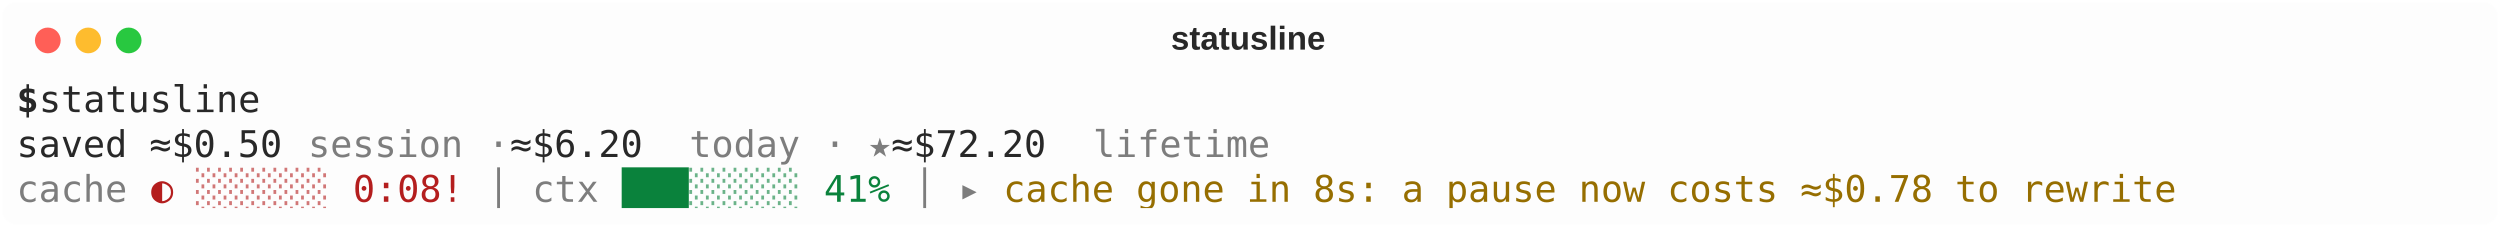
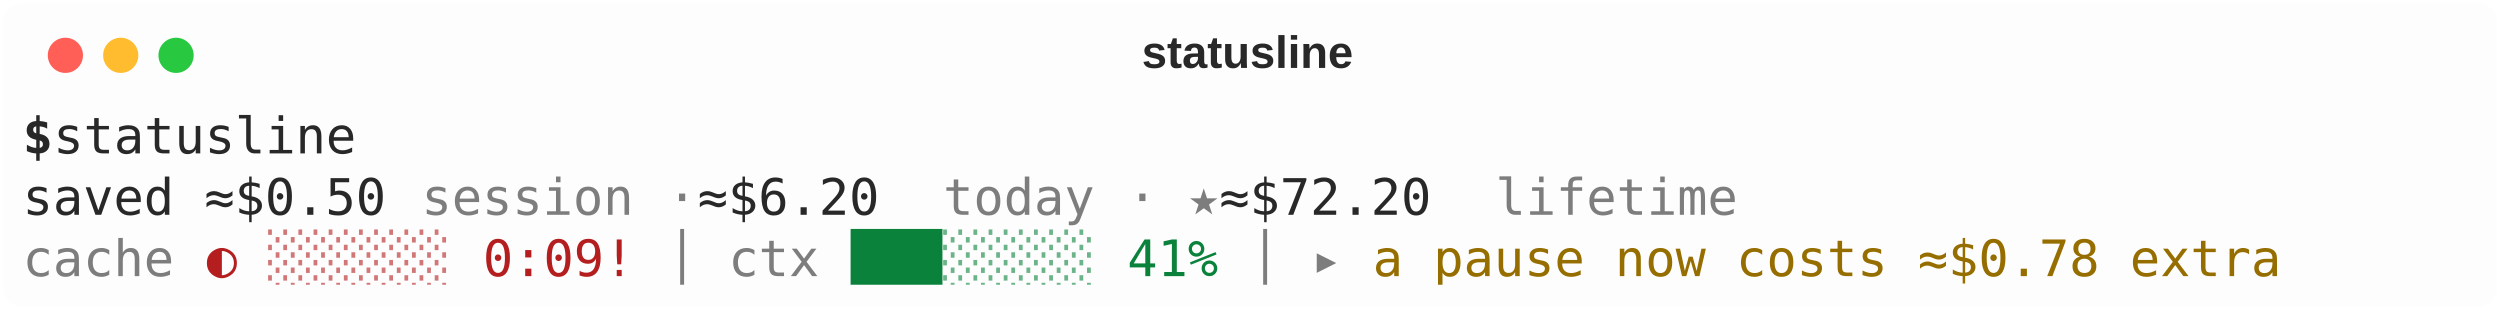
- <svg xmlns="http://www.w3.org/2000/svg" class="rich-terminal" viewBox="0 0 1360 123.2">
+ <svg xmlns="http://www.w3.org/2000/svg" class="rich-terminal" viewBox="0 0 994 123.2">
  <style>

    @font-face {
        font-family: "Fira Code";
        src: local("FiraCode-Regular"),
                url("https://cdnjs.cloudflare.com/ajax/libs/firacode/6.2.0/woff2/FiraCode-Regular.woff2") format("woff2"),
                url("https://cdnjs.cloudflare.com/ajax/libs/firacode/6.2.0/woff/FiraCode-Regular.woff") format("woff");
        font-style: normal;
        font-weight: 400;
    }
    @font-face {
        font-family: "Fira Code";
        src: local("FiraCode-Bold"),
                url("https://cdnjs.cloudflare.com/ajax/libs/firacode/6.2.0/woff2/FiraCode-Bold.woff2") format("woff2"),
                url("https://cdnjs.cloudflare.com/ajax/libs/firacode/6.2.0/woff/FiraCode-Bold.woff") format("woff");
        font-style: bold;
        font-weight: 700;
    }

-     .terminal-552857277-matrix {
+     .terminal-284485380-matrix {
        font-family: Fira Code, monospace;
        font-size: 20px;
        line-height: 24.4px;
        font-variant-east-asian: full-width;
    }

-     .terminal-552857277-title {
+     .terminal-284485380-title {
        font-size: 18px;
        font-weight: bold;
        font-family: arial;
    }

-     .terminal-552857277-r1 { fill: #282828;font-weight: bold }
- .terminal-552857277-r2 { fill: #282828 }
- .terminal-552857277-r3 { fill: #7d7d7d }
- .terminal-552857277-r4 { fill: #b41e1e }
- .terminal-552857277-r5 { fill: #d17777 }
- .terminal-552857277-r6 { fill: #0a823c }
- .terminal-552857277-r7 { fill: #6bb389 }
- .terminal-552857277-r8 { fill: #966e00 }
+     .terminal-284485380-r1 { fill: #282828;font-weight: bold }
+ .terminal-284485380-r2 { fill: #282828 }
+ .terminal-284485380-r3 { fill: #7d7d7d }
+ .terminal-284485380-r4 { fill: #b41e1e }
+ .terminal-284485380-r5 { fill: #d17777 }
+ .terminal-284485380-r6 { fill: #0a823c }
+ .terminal-284485380-r7 { fill: #6bb389 }
+ .terminal-284485380-r8 { fill: #966e00 }
    </style>
  <defs>
-     <clipPath id="terminal-552857277-clip-terminal">
-       <rect x="0" y="0" width="1341.0" height="72.2" />
+     <clipPath id="terminal-284485380-clip-terminal">
+       <rect x="0" y="0" width="975.0" height="72.2" />
    </clipPath>
-     <clipPath id="terminal-552857277-line-0">
-       <rect x="0" y="1.5" width="1342" height="24.65" />
+     <clipPath id="terminal-284485380-line-0">
+       <rect x="0" y="1.5" width="976" height="24.65" />
    </clipPath>
-     <clipPath id="terminal-552857277-line-1">
-       <rect x="0" y="25.9" width="1342" height="24.65" />
+     <clipPath id="terminal-284485380-line-1">
+       <rect x="0" y="25.9" width="976" height="24.65" />
    </clipPath>
  </defs>
-   <rect fill="#fdfdfd" stroke="rgba(255,255,255,0.35)" stroke-width="1" x="1" y="1" width="1358" height="121.2" rx="8" />
-   <text class="terminal-552857277-title" fill="#282828" text-anchor="middle" x="679" y="27">statusline</text>
+   <rect fill="#fdfdfd" stroke="rgba(255,255,255,0.35)" stroke-width="1" x="1" y="1" width="992" height="121.2" rx="8" />
+   <text class="terminal-284485380-title" fill="#282828" text-anchor="middle" x="496" y="27">statusline</text>
  <g transform="translate(26,22)">
    <circle cx="0" cy="0" r="7" fill="#ff5f57" />
    <circle cx="22" cy="0" r="7" fill="#febc2e" />
    <circle cx="44" cy="0" r="7" fill="#28c840" />
  </g>
-   <g transform="translate(9, 41)" clip-path="url(#terminal-552857277-clip-terminal)">
-     <g class="terminal-552857277-matrix">
-       <text class="terminal-552857277-r1" x="0" y="20" textLength="12.2" clip-path="url(#terminal-552857277-line-0)">$</text>
-       <text class="terminal-552857277-r2" x="12.2" y="20" textLength="134.2" clip-path="url(#terminal-552857277-line-0)"> statusline</text>
-       <text class="terminal-552857277-r2" x="1342" y="20" textLength="12.2" clip-path="url(#terminal-552857277-line-0)">
+   <g transform="translate(9, 41)" clip-path="url(#terminal-284485380-clip-terminal)">
+     <g class="terminal-284485380-matrix">
+       <text class="terminal-284485380-r1" x="0" y="20" textLength="12.2" clip-path="url(#terminal-284485380-line-0)">$</text>
+       <text class="terminal-284485380-r2" x="12.2" y="20" textLength="134.2" clip-path="url(#terminal-284485380-line-0)"> statusline</text>
+       <text class="terminal-284485380-r2" x="976" y="20" textLength="12.2" clip-path="url(#terminal-284485380-line-0)">
</text>
-       <text class="terminal-552857277-r2" x="0" y="44.4" textLength="158.6" clip-path="url(#terminal-552857277-line-1)">saved ≈$0.50 </text>
-       <text class="terminal-552857277-r3" x="158.6" y="44.4" textLength="85.4" clip-path="url(#terminal-552857277-line-1)">session</text>
-       <text class="terminal-552857277-r3" x="256.2" y="44.4" textLength="12.2" clip-path="url(#terminal-552857277-line-1)">·</text>
-       <text class="terminal-552857277-r2" x="268.4" y="44.4" textLength="97.6" clip-path="url(#terminal-552857277-line-1)"> ≈$6.20 </text>
-       <text class="terminal-552857277-r3" x="366" y="44.4" textLength="61" clip-path="url(#terminal-552857277-line-1)">today</text>
-       <text class="terminal-552857277-r3" x="439.2" y="44.4" textLength="12.2" clip-path="url(#terminal-552857277-line-1)">·</text>
-       <text class="terminal-552857277-r3" x="463.6" y="44.4" textLength="12.2" clip-path="url(#terminal-552857277-line-1)">★</text>
-       <text class="terminal-552857277-r2" x="475.8" y="44.4" textLength="109.8" clip-path="url(#terminal-552857277-line-1)"> ≈$72.20 </text>
-       <text class="terminal-552857277-r3" x="585.6" y="44.4" textLength="97.6" clip-path="url(#terminal-552857277-line-1)">lifetime</text>
-       <text class="terminal-552857277-r2" x="1342" y="44.4" textLength="12.2" clip-path="url(#terminal-552857277-line-1)">
+       <text class="terminal-284485380-r2" x="0" y="44.4" textLength="158.6" clip-path="url(#terminal-284485380-line-1)">saved ≈$0.50 </text>
+       <text class="terminal-284485380-r3" x="158.6" y="44.4" textLength="85.4" clip-path="url(#terminal-284485380-line-1)">session</text>
+       <text class="terminal-284485380-r3" x="256.2" y="44.4" textLength="12.2" clip-path="url(#terminal-284485380-line-1)">·</text>
+       <text class="terminal-284485380-r2" x="268.4" y="44.4" textLength="97.6" clip-path="url(#terminal-284485380-line-1)"> ≈$6.20 </text>
+       <text class="terminal-284485380-r3" x="366" y="44.4" textLength="61" clip-path="url(#terminal-284485380-line-1)">today</text>
+       <text class="terminal-284485380-r3" x="439.2" y="44.4" textLength="12.2" clip-path="url(#terminal-284485380-line-1)">·</text>
+       <text class="terminal-284485380-r3" x="463.6" y="44.4" textLength="12.2" clip-path="url(#terminal-284485380-line-1)">★</text>
+       <text class="terminal-284485380-r2" x="475.8" y="44.4" textLength="109.8" clip-path="url(#terminal-284485380-line-1)"> ≈$72.20 </text>
+       <text class="terminal-284485380-r3" x="585.6" y="44.4" textLength="97.6" clip-path="url(#terminal-284485380-line-1)">lifetime</text>
+       <text class="terminal-284485380-r2" x="976" y="44.4" textLength="12.2" clip-path="url(#terminal-284485380-line-1)">
</text>
-       <text class="terminal-552857277-r3" x="0" y="68.8" textLength="61" clip-path="url(#terminal-552857277-line-2)">cache</text>
-       <text class="terminal-552857277-r4" x="73.2" y="68.8" textLength="12.2" clip-path="url(#terminal-552857277-line-2)">◐</text>
-       <text class="terminal-552857277-r5" x="97.6" y="68.8" textLength="73.2" clip-path="url(#terminal-552857277-line-2)">░░░░░░</text>
-       <text class="terminal-552857277-r4" x="183" y="68.8" textLength="61" clip-path="url(#terminal-552857277-line-2)">0:08!</text>
-       <text class="terminal-552857277-r3" x="256.2" y="68.8" textLength="12.2" clip-path="url(#terminal-552857277-line-2)">│</text>
-       <text class="terminal-552857277-r3" x="280.6" y="68.8" textLength="36.6" clip-path="url(#terminal-552857277-line-2)">ctx</text>
-       <text class="terminal-552857277-r6" x="329.4" y="68.8" textLength="36.6" clip-path="url(#terminal-552857277-line-2)">███</text>
-       <text class="terminal-552857277-r7" x="366" y="68.8" textLength="61" clip-path="url(#terminal-552857277-line-2)">░░░░░</text>
-       <text class="terminal-552857277-r6" x="439.2" y="68.8" textLength="36.6" clip-path="url(#terminal-552857277-line-2)">41%</text>
-       <text class="terminal-552857277-r3" x="488" y="68.8" textLength="12.2" clip-path="url(#terminal-552857277-line-2)">│</text>
-       <text class="terminal-552857277-r3" x="512.4" y="68.8" textLength="12.2" clip-path="url(#terminal-552857277-line-2)">▸</text>
-       <text class="terminal-552857277-r8" x="536.8" y="68.8" textLength="646.6" clip-path="url(#terminal-552857277-line-2)">cache gone in 8s: a pause now costs ≈$0.78 to rewrite</text>
-       <text class="terminal-552857277-r2" x="1342" y="68.8" textLength="12.2" clip-path="url(#terminal-552857277-line-2)">
+       <text class="terminal-284485380-r3" x="0" y="68.8" textLength="61" clip-path="url(#terminal-284485380-line-2)">cache</text>
+       <text class="terminal-284485380-r4" x="73.2" y="68.8" textLength="12.2" clip-path="url(#terminal-284485380-line-2)">◐</text>
+       <text class="terminal-284485380-r5" x="97.6" y="68.8" textLength="73.2" clip-path="url(#terminal-284485380-line-2)">░░░░░░</text>
+       <text class="terminal-284485380-r4" x="183" y="68.8" textLength="61" clip-path="url(#terminal-284485380-line-2)">0:09!</text>
+       <text class="terminal-284485380-r3" x="256.2" y="68.8" textLength="12.2" clip-path="url(#terminal-284485380-line-2)">│</text>
+       <text class="terminal-284485380-r3" x="280.6" y="68.8" textLength="36.6" clip-path="url(#terminal-284485380-line-2)">ctx</text>
+       <text class="terminal-284485380-r6" x="329.4" y="68.8" textLength="36.6" clip-path="url(#terminal-284485380-line-2)">███</text>
+       <text class="terminal-284485380-r7" x="366" y="68.8" textLength="61" clip-path="url(#terminal-284485380-line-2)">░░░░░</text>
+       <text class="terminal-284485380-r6" x="439.2" y="68.8" textLength="36.6" clip-path="url(#terminal-284485380-line-2)">41%</text>
+       <text class="terminal-284485380-r3" x="488" y="68.8" textLength="12.2" clip-path="url(#terminal-284485380-line-2)">│</text>
+       <text class="terminal-284485380-r3" x="512.4" y="68.8" textLength="12.2" clip-path="url(#terminal-284485380-line-2)">▸</text>
+       <text class="terminal-284485380-r8" x="536.8" y="68.8" textLength="366" clip-path="url(#terminal-284485380-line-2)">a pause now costs ≈$0.78 extra</text>
+       <text class="terminal-284485380-r2" x="976" y="68.8" textLength="12.2" clip-path="url(#terminal-284485380-line-2)">
</text>
    </g>
  </g>
</svg>
